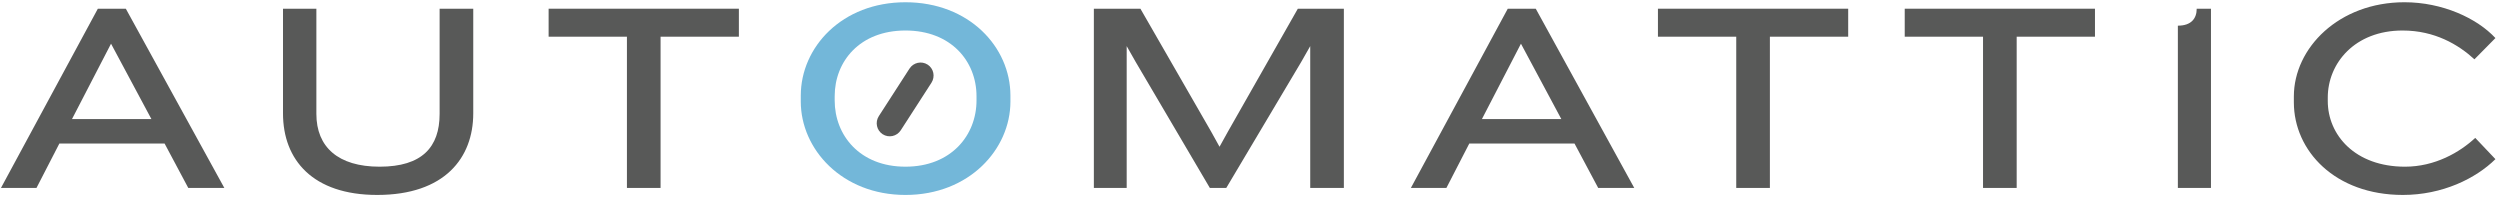
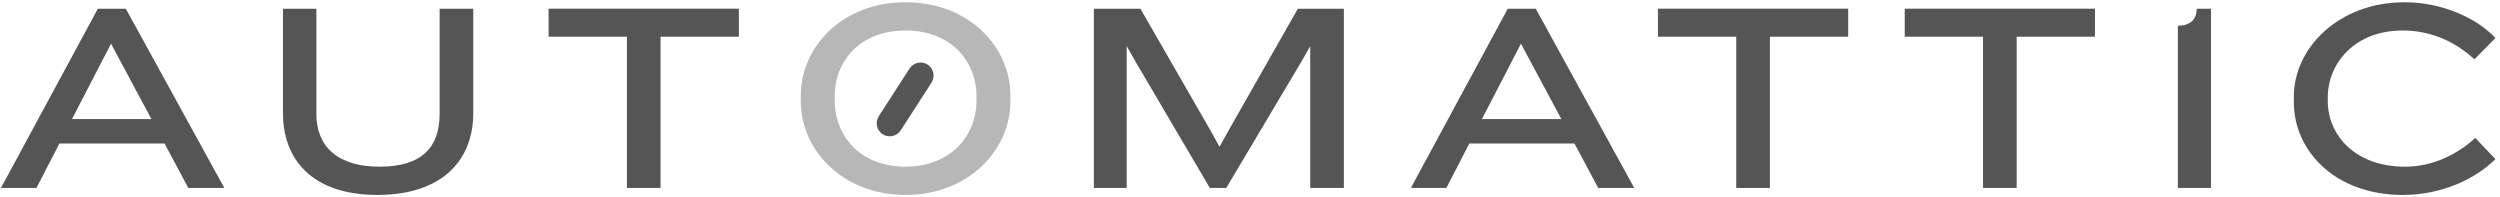
<svg xmlns="http://www.w3.org/2000/svg" width="395px" height="31px" viewBox="0 0 395 31" version="1.1">
+   <filter id="grayscale">
+     <feColorMatrix type="matrix" values="0.333 0.333 0.333 0 0 0.333 0.333 0.333 0 0 0.333 0.333 0.333 0 0 0 0 0 1 0" />
+   </filter>
  <defs />
-   <g id="Landing-B" stroke="none" stroke-width="1" fill="none" fill-rule="evenodd" transform="translate(-514, -3223)" opacity="0.7">
+   <g id="Landing-B" stroke="none" stroke-width="1" fill="none" fill-rule="evenodd" transform="translate(-514, -3223)" opacity="0.7" filter="url(#grayscale)">
    <g id="Sponsors" transform="translate(1, 2823)">
      <g id="Logos" style="mix-blend-mode: luminosity;" transform="translate(210, 262)">
        <g id="Automattic" transform="translate(303, 138)">
          <path d="M154.289,15.195 C154.289,9.71 150.294,4.82 143.062,4.82 C135.835,4.82 131.88,9.71 131.88,15.195 L131.88,15.877 C131.88,21.361 135.835,26.336 143.062,26.336 C150.294,26.336 154.289,21.361 154.289,15.877 L154.289,15.195 Z M143.062,30.802 C133.03,30.802 126.523,23.572 126.523,16.046 L126.523,15.111 C126.523,7.455 133.03,0.356 143.062,0.356 C153.143,0.356 159.648,7.455 159.648,15.111 L159.648,16.046 C159.648,23.572 153.143,30.802 143.062,30.802 Z" id="Fill-185" fill="#3898C9" />
          <path d="M17.543,6.904 L11.376,18.811 L23.921,18.811 L17.543,6.904 Z M29.746,29.694 L26.006,22.68 L9.379,22.68 L5.764,29.694 L0.152,29.694 L15.46,1.376 L19.879,1.376 L35.444,29.694 L29.746,29.694 Z" id="Fill-187" fill="#111211" />
          <path d="M59.597,30.801 C49.433,30.801 44.714,25.273 44.714,17.918 L44.714,1.376 L49.987,1.376 L49.987,18.004 C49.987,23.233 53.43,26.337 59.979,26.337 C66.698,26.337 69.459,23.233 69.459,18.004 L69.459,1.376 L74.774,1.376 L74.774,17.918 C74.774,24.934 70.269,30.801 59.597,30.801" id="Fill-189" fill="#111211" />
          <polygon id="Fill-191" fill="#111211" points="104.37 5.798 104.37 29.694 99.055 29.694 99.055 5.798 86.682 5.798 86.682 1.376 116.743 1.376 116.743 5.798" />
          <polygon id="Fill-193" fill="#111211" points="207.016 29.695 207.016 7.286 205.612 9.754 193.75 29.695 191.156 29.695 179.419 9.754 178.016 7.286 178.016 29.695 172.83 29.695 172.83 1.376 180.185 1.376 191.367 20.809 192.685 23.189 194.005 20.809 205.058 1.376 212.331 1.376 212.331 29.695" />
          <path d="M240.31,6.904 L234.144,18.811 L246.688,18.811 L240.31,6.904 Z M252.514,29.694 L248.774,22.68 L232.146,22.68 L228.531,29.694 L222.919,29.694 L238.227,1.376 L242.649,1.376 L258.212,29.694 L252.514,29.694 Z" id="Fill-195" fill="#111211" />
          <polygon id="Fill-197" fill="#111211" points="279.642 5.798 279.642 29.694 274.326 29.694 274.326 5.798 261.954 5.798 261.954 1.376 292.014 1.376 292.014 5.798" />
          <polygon id="Fill-199" fill="#111211" points="318.634 5.798 318.634 29.694 313.318 29.694 313.318 5.798 300.946 5.798 300.946 1.376 331.006 1.376 331.006 5.798" />
          <path d="M344.103,29.695 L344.103,4.056 C346.229,4.056 347.08,2.905 347.08,1.376 L349.333,1.376 L349.333,29.695 L344.103,29.695 Z" id="Fill-201" fill="#111211" />
          <path d="M390.961,9.371 C388.411,7.032 384.669,4.821 379.609,4.821 C372.039,4.821 367.788,10.009 367.788,15.407 L367.788,15.962 C367.788,21.319 372.083,26.337 379.992,26.337 C384.711,26.337 388.624,24.082 391.091,21.787 L394.278,25.145 C391.174,28.207 385.901,30.801 379.651,30.801 C368.934,30.801 362.429,23.827 362.429,16.173 L362.429,15.238 C362.429,7.584 369.531,0.355 379.906,0.355 C385.901,0.355 391.344,2.865 394.278,6.011 L390.961,9.371 Z" id="Fill-203" fill="#111211" />
          <path d="M146.565,10.208 C147.524,10.827 147.793,12.109 147.168,13.075 L142.321,20.584 C141.701,21.547 140.418,21.827 139.461,21.208 C138.504,20.59 138.234,19.31 138.856,18.344 L143.703,10.835 C144.326,9.872 145.606,9.592 146.565,10.208" id="Fill-205" fill="#111211" />
        </g>
      </g>
    </g>
  </g>
</svg>
